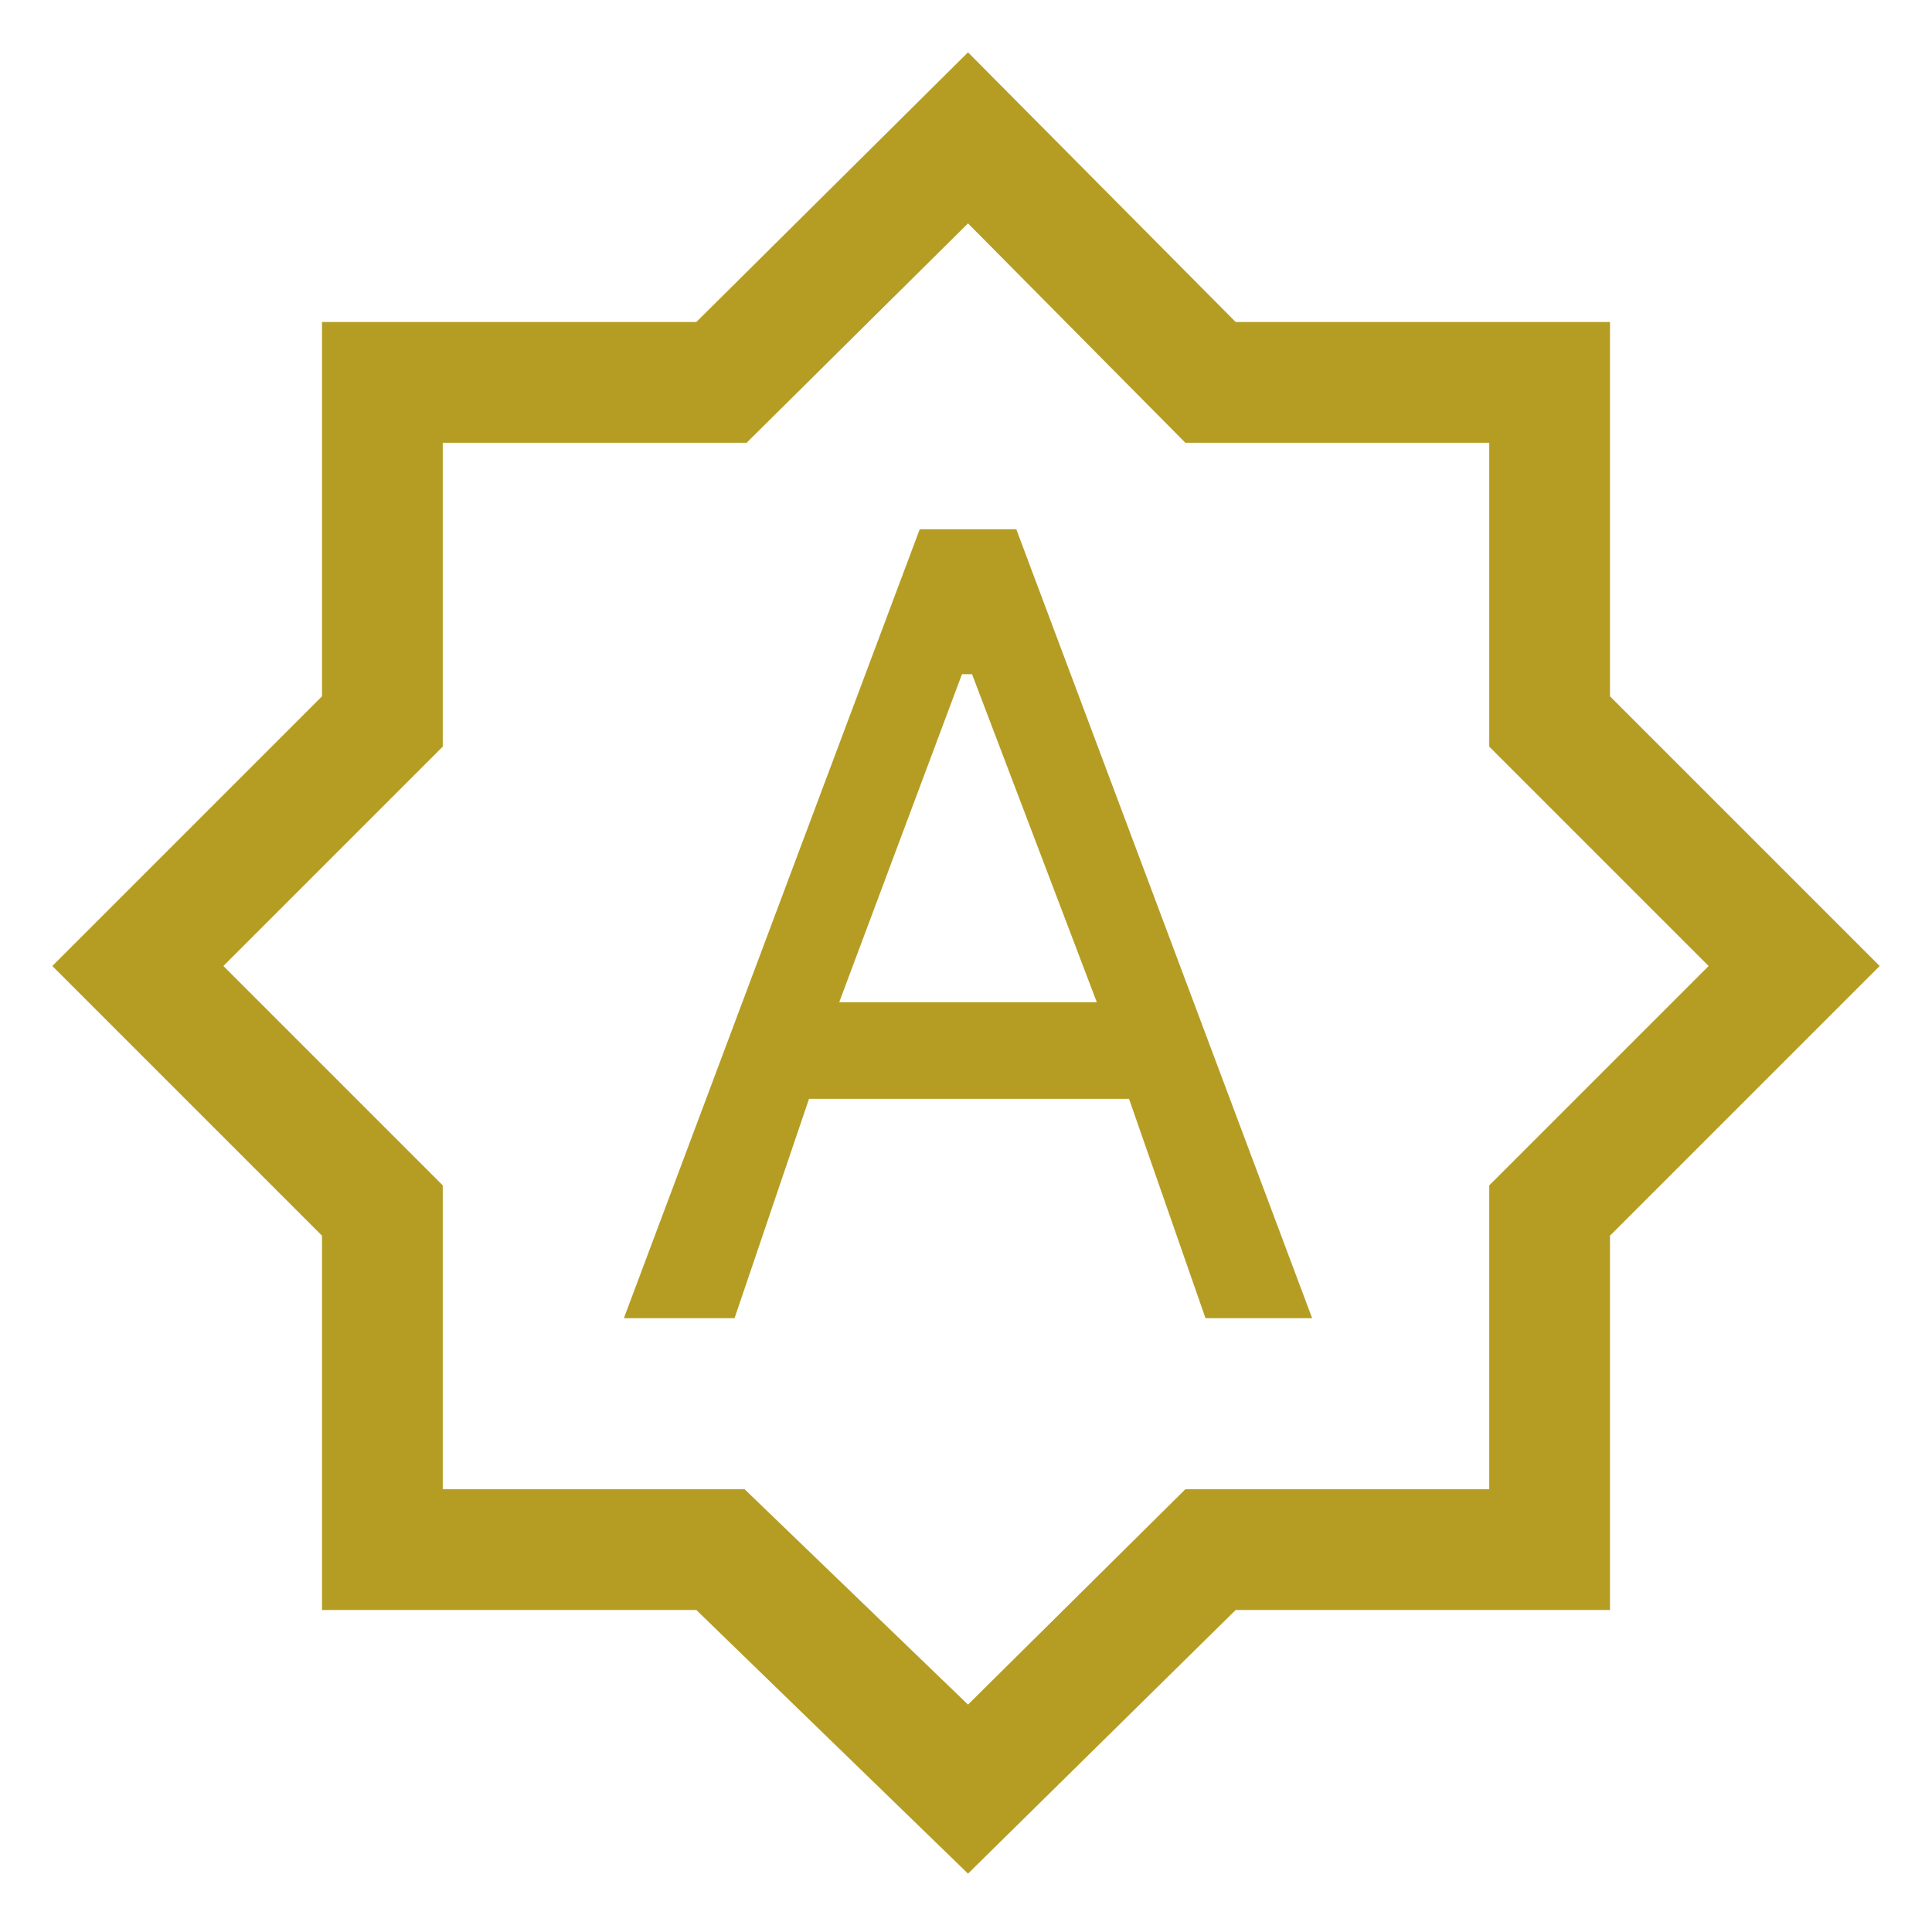
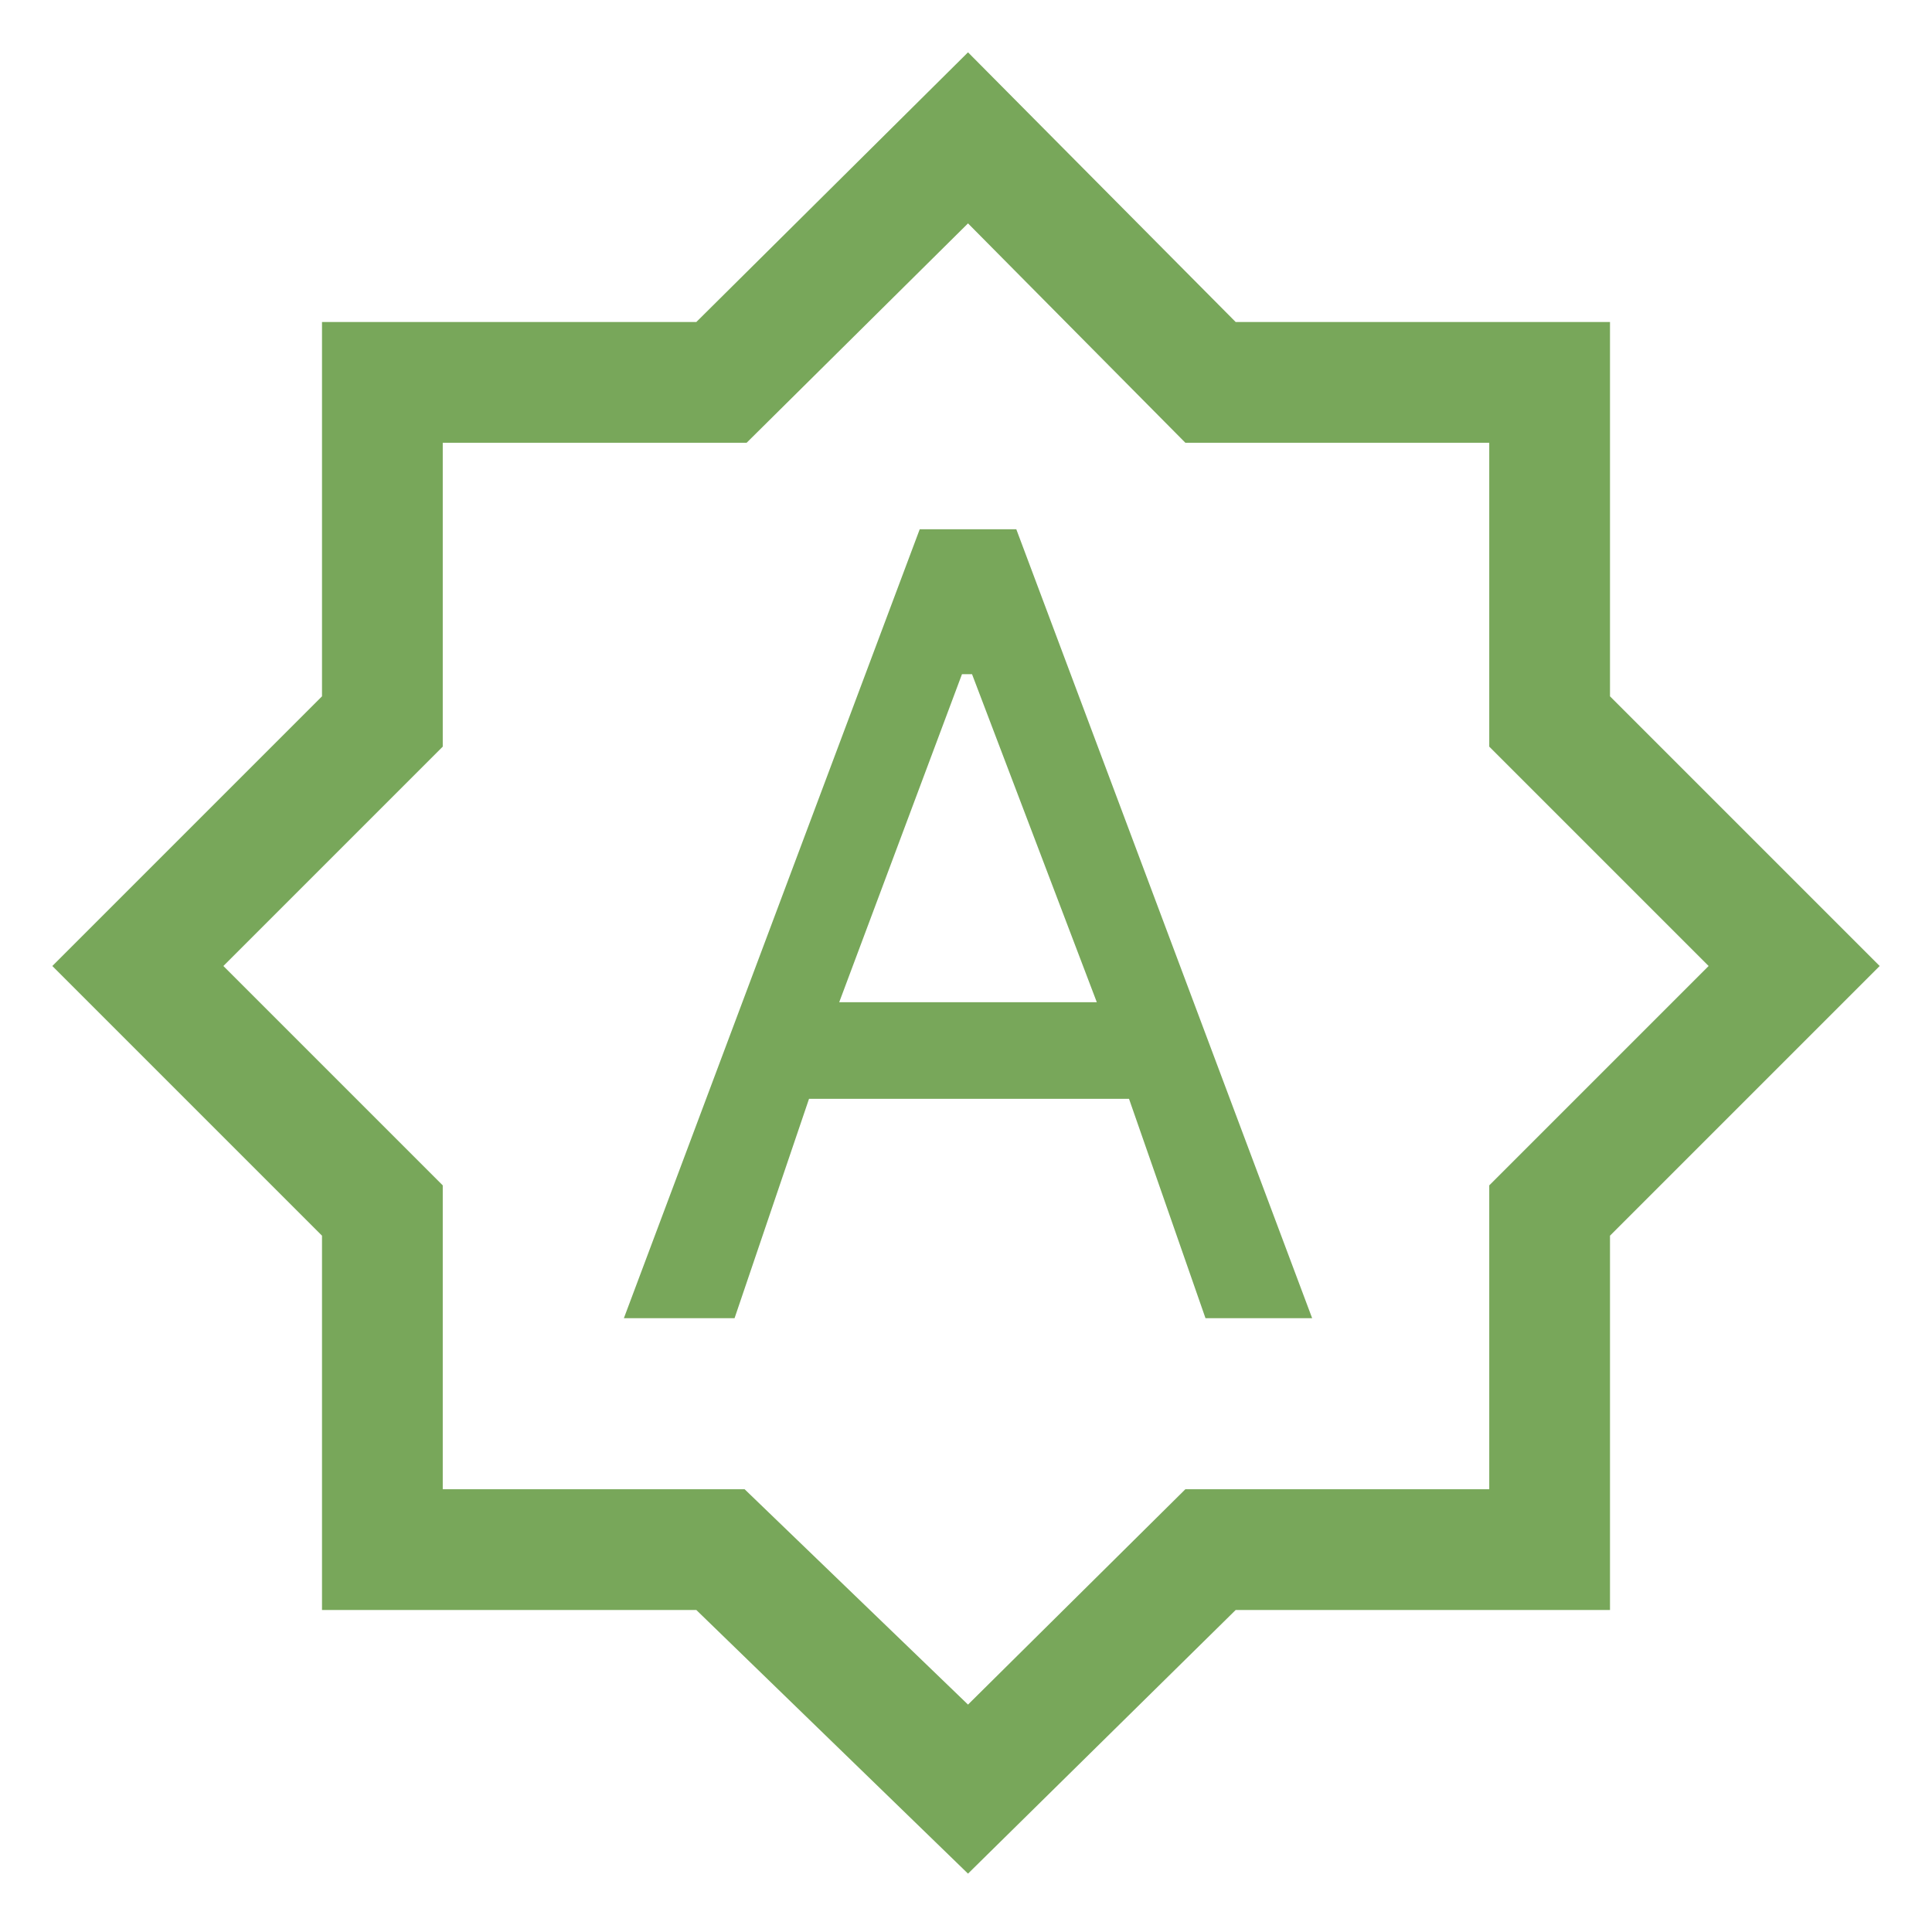
- <svg height="48px" viewBox="0 -960 960 960" width="48px" fill="#B59D24">
+ <svg height="48px" viewBox="0 -960 960 960" width="48px" fill="#78A75A">
  <path d="M310-305h55l37-109h159l38 109h53L505-697h-48L310-305Zm107-157 61-163h5l62 163H417Zm64 433L346-160H160v-186L26-480l134-134v-186h186l135-134 133 134h186v186l134 134-134 134v186H614L481-29Zm0-84 108-107h151v-151l109-109-109-109v-151H589L481-849 371-740H220v151L111-480l109 109v151h150l111 107Zm0-368Z" />
</svg>
